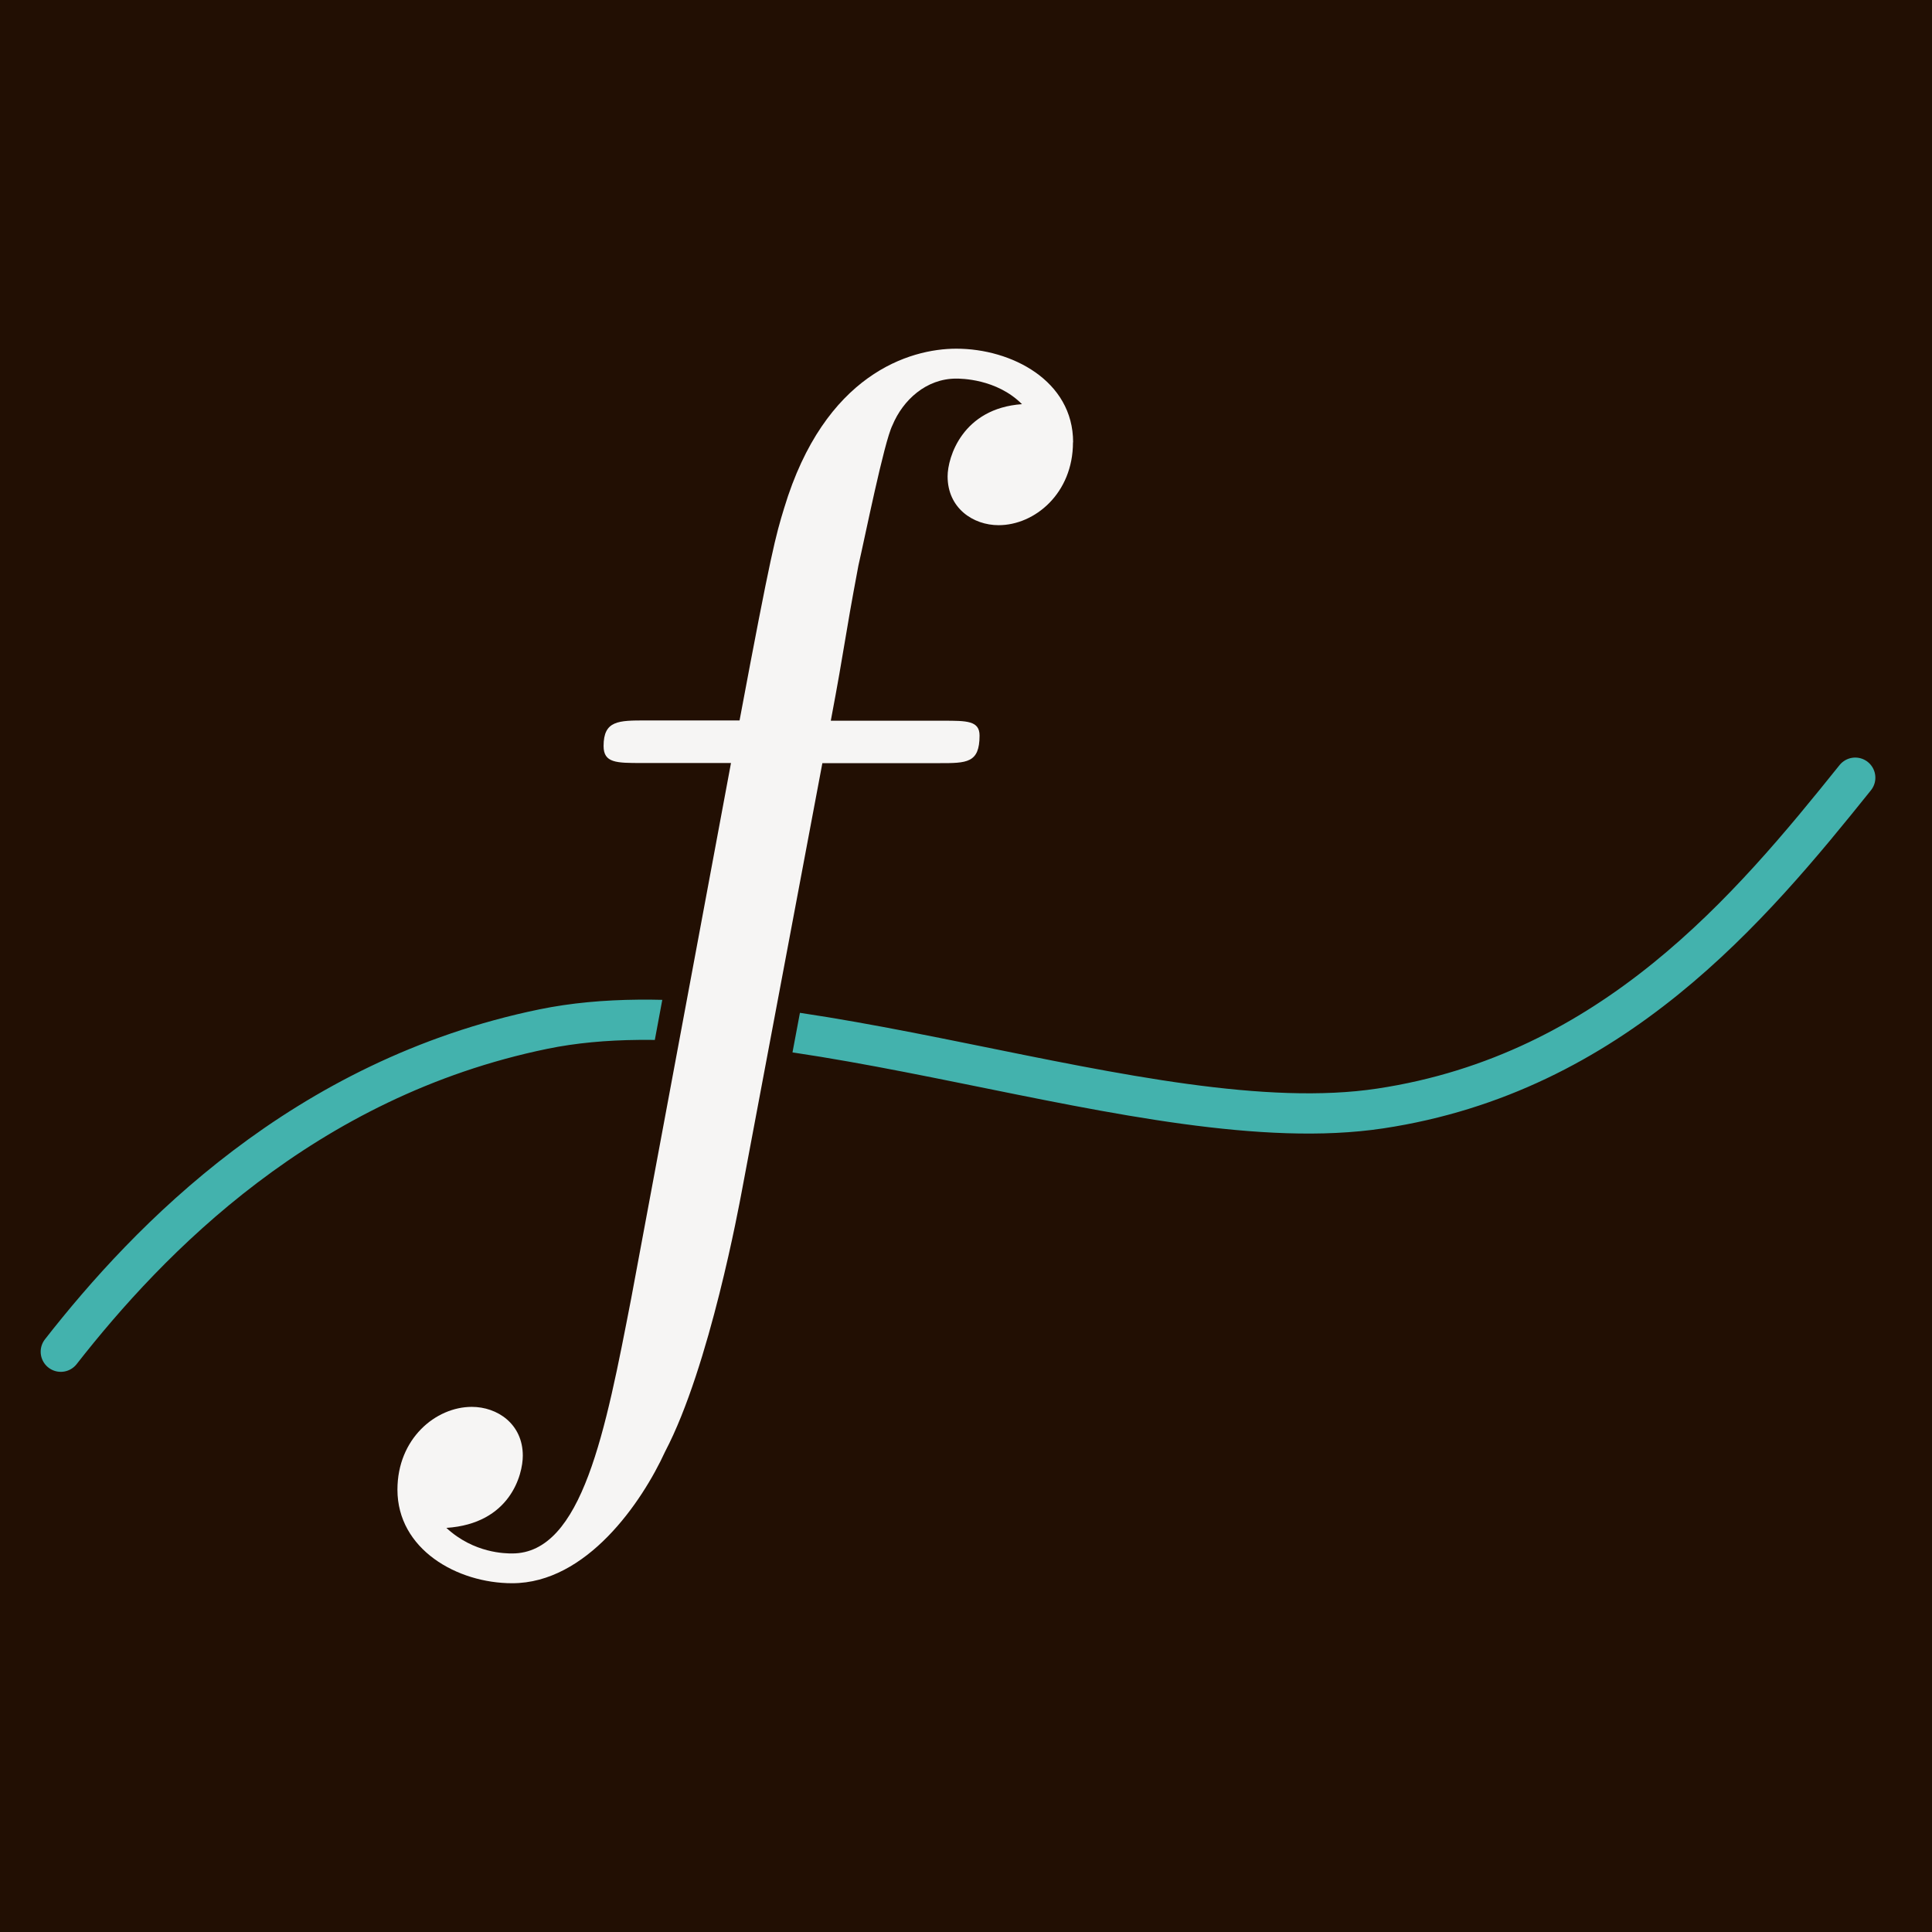
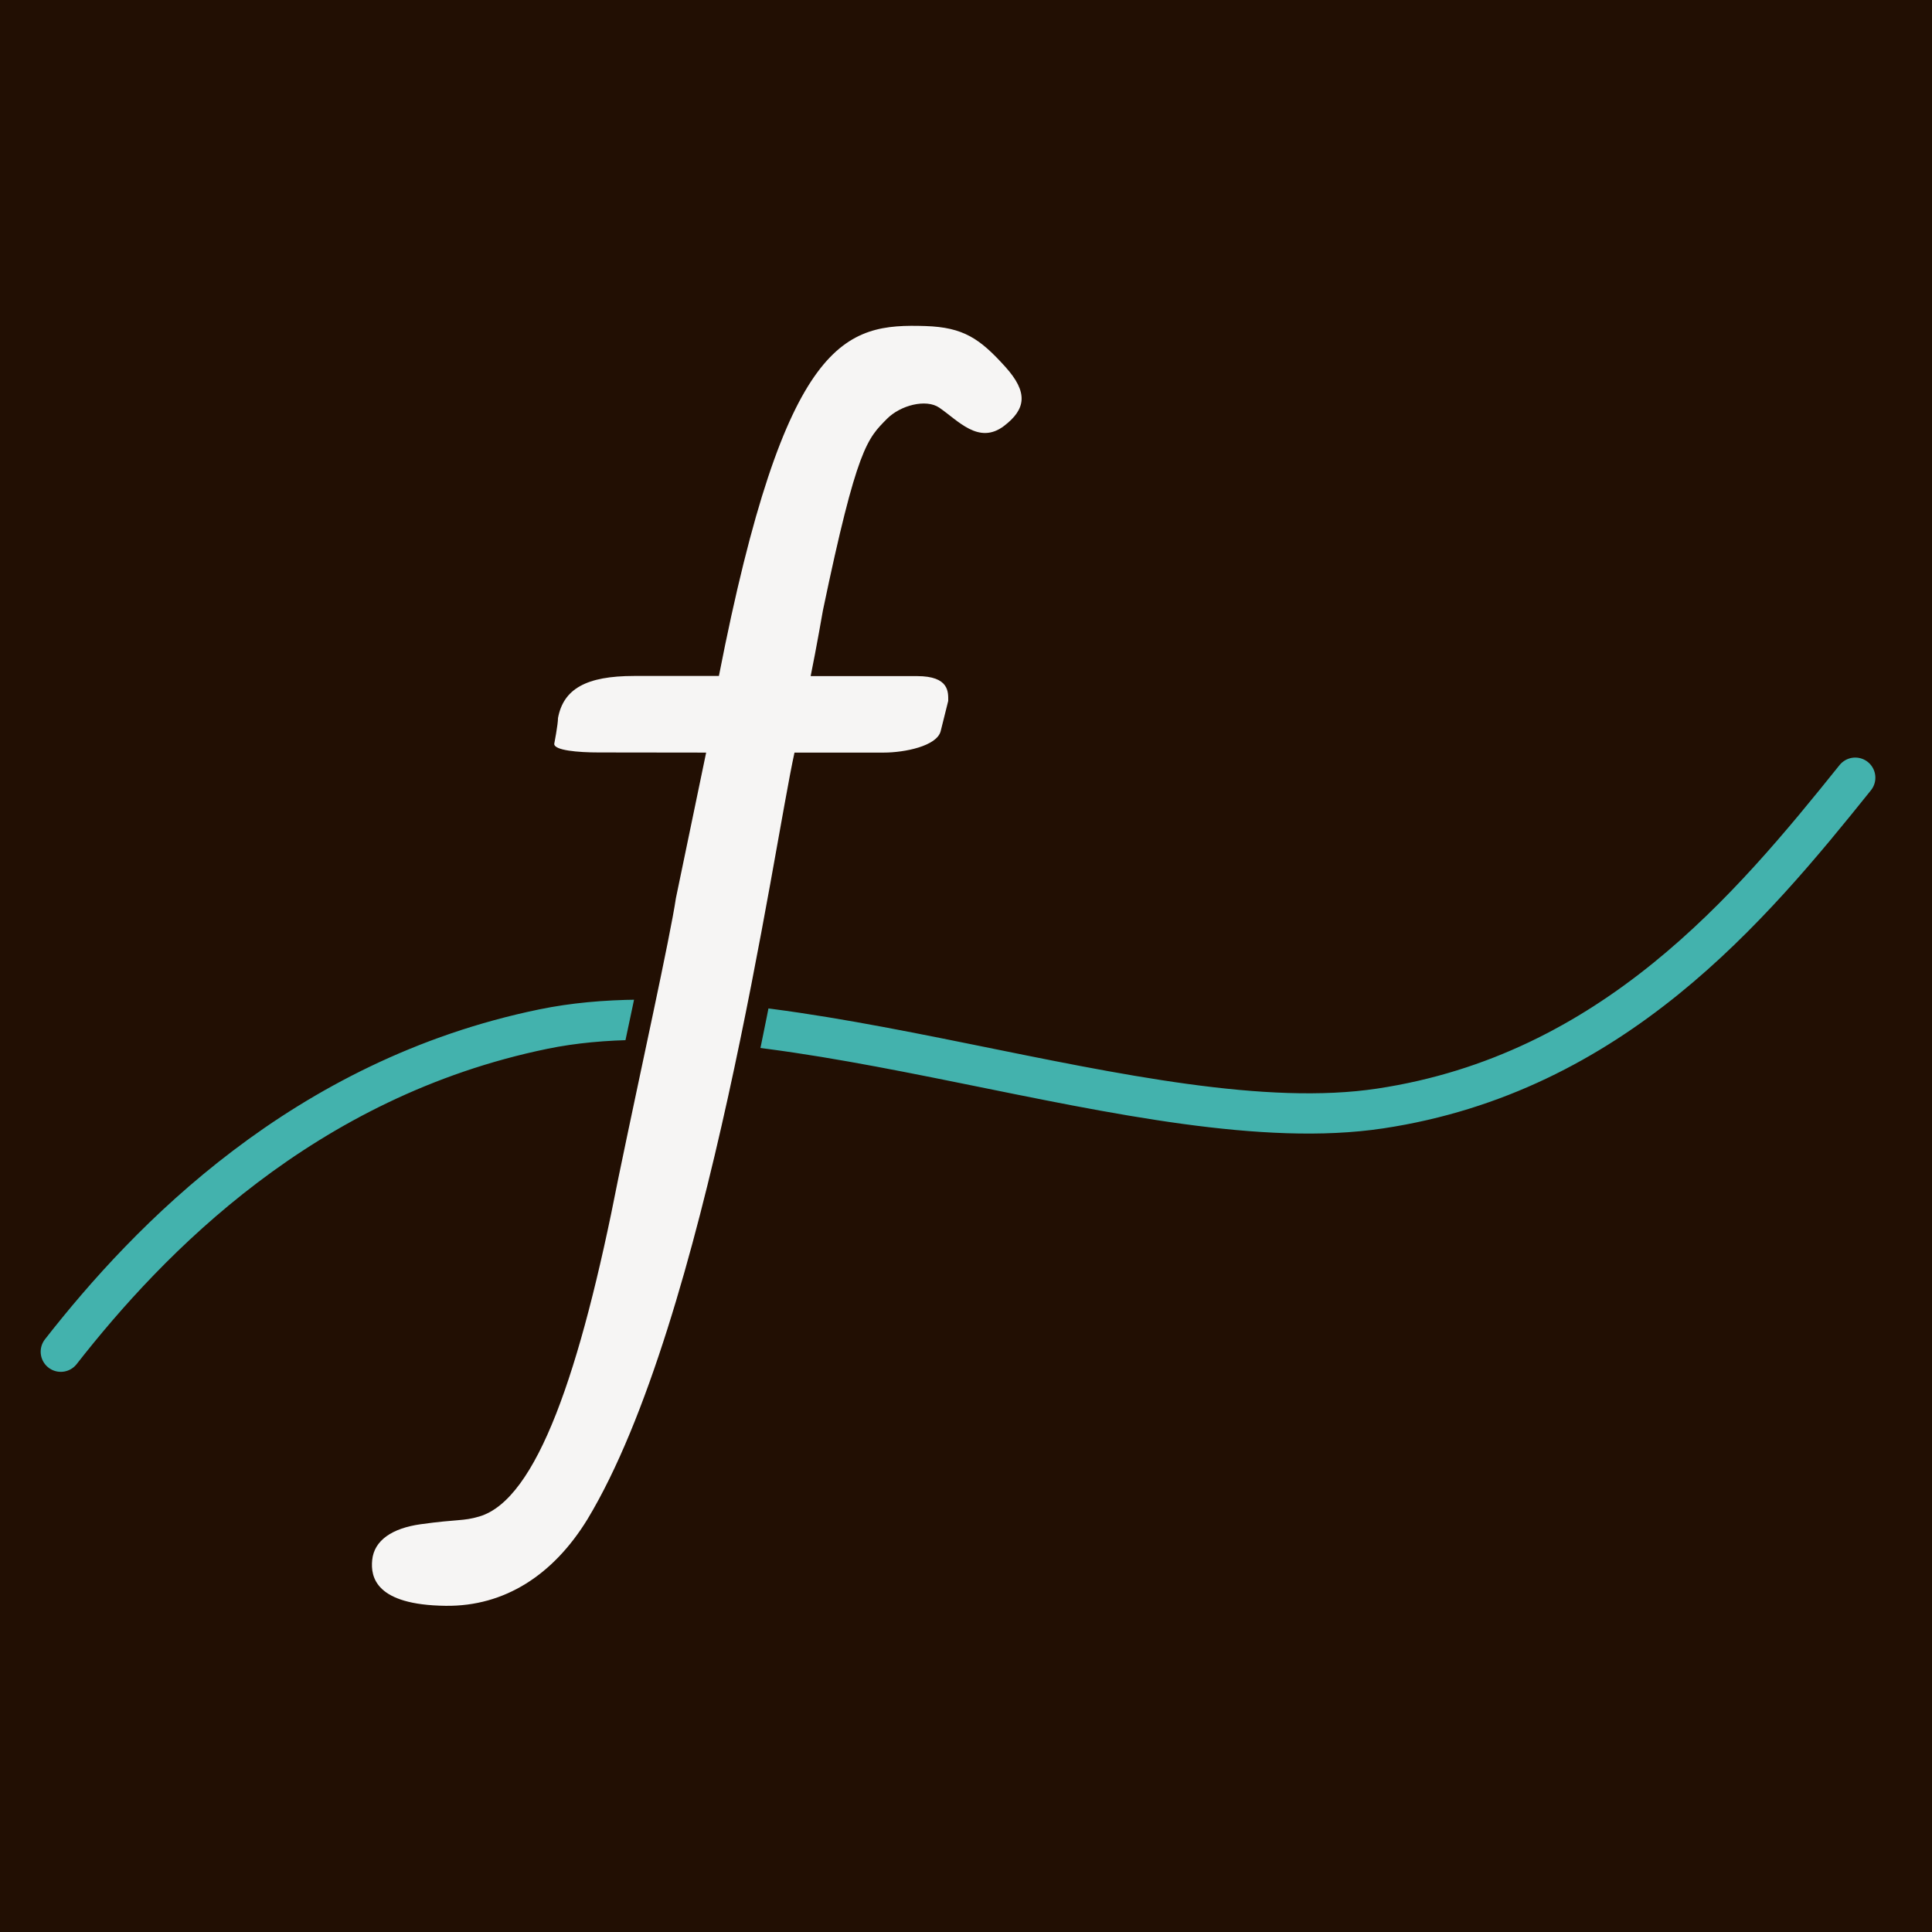
- <svg xmlns="http://www.w3.org/2000/svg" xmlns:xlink="http://www.w3.org/1999/xlink" width="96" height="96" version="1.1" viewBox="0 0 96 96" xml:space="preserve">
-   <defs>
-     <g id="glyph-0-0-8">
-       <path d="m5.5-6.344c0-0.453-0.453-0.688-0.859-0.688-0.344 0-0.969 0.188-1.266 1.172-0.062 0.203-0.094 0.312-0.328 1.562h-0.688c-0.203 0-0.312 0-0.312 0.188 0 0.125 0.094 0.125 0.281 0.125h0.656l-0.734 3.938c-0.188 0.969-0.359 1.875-0.875 1.875-0.047 0-0.281 0-0.484-0.188 0.469-0.031 0.562-0.391 0.562-0.531 0-0.234-0.188-0.359-0.375-0.359-0.266 0-0.547 0.234-0.547 0.609 0 0.438 0.438 0.688 0.844 0.688 0.547 0 0.953-0.594 1.125-0.969 0.328-0.625 0.547-1.828 0.562-1.906l0.594-3.156h0.859c0.203 0 0.297 0 0.297-0.203 0-0.109-0.094-0.109-0.266-0.109h-0.828c0.109-0.578 0.094-0.562 0.203-1.141 0.047-0.203 0.188-0.906 0.25-1.031 0.078-0.188 0.25-0.344 0.469-0.344 0.031 0 0.297 0 0.484 0.188-0.438 0.031-0.547 0.391-0.547 0.531 0 0.234 0.188 0.359 0.375 0.359 0.266 0 0.547-0.234 0.547-0.609z" />
-     </g>
-   </defs>
+ <svg xmlns="http://www.w3.org/2000/svg" width="96" height="96" version="1.1" viewBox="0 0 96 96" xml:space="preserve">
+   <defs />
  <rect width="96" height="96" fill="#220f03" />
  <path d="m3.021 67.166c4.374-5.595 12.07-13.581 23.978-16.031 11.908-2.45 30.034 5.685 41.582 3.945 11.548-1.74 18.411-9.963 23.605-16.437" fill="none" stroke="#43b2ad" stroke-linecap="round" stroke-miterlimit="0" stroke-width="2" />
-   <use transform="matrix(6.756694 0 0 6.756694 -2028.746 -926.5032)" x="302.649" y="146.72" fill="#f6f5f4" stroke="#220f03" stroke-width=".355" style="paint-order:stroke markers fill" xlink:href="#glyph-0-0-8" />
+   <g transform="matrix(6.038553 0 0 6.848033 15.23318 63.39093)" fill="#f6f5f4" stroke="#220f03" stroke-width=".351" style="paint-order:stroke markers fill">
+     <path d="m3.288-3.796-0.249 1.057c-0.047 0.281-0.293 1.26-0.474 2.033-0.311 1.403-0.67 2.33-1.144 2.453-0.135 0.035-0.172 0.018-0.482 0.056-0.235 0.029-0.383 0.117-0.399 0.26-0.014 0.123 0.027 0.326 0.605 0.332 0.484 0.005 0.885-0.223 1.167-0.629 0.984-1.438 1.531-4.875 1.703-5.562h0.734c0.172 0 0.438-0.047 0.469-0.156l0.062-0.219c0-0.062 0.011-0.18-0.257-0.18h-0.875c0.047-0.203 0.101-0.477 0.101-0.477 0.281-1.188 0.367-1.246 0.526-1.389 0.112-0.1 0.323-0.147 0.431-0.082 0.155 0.093 0.325 0.272 0.533 0.133 0.181-0.122 0.201-0.243 0.011-0.429-0.209-0.204-0.344-0.287-0.657-0.296-0.656-0.018-1.153 0.07-1.7 2.539h-0.698c-0.394 0-0.581 0.094-0.626 0.305 0 0.047-0.031 0.188-0.031 0.188 0 0.047 0.195 0.062 0.367 0.062z" fill="#f6f5f4" stroke="#220f03" stroke-width=".351" style="paint-order:stroke markers fill" />
+   </g>
</svg>
